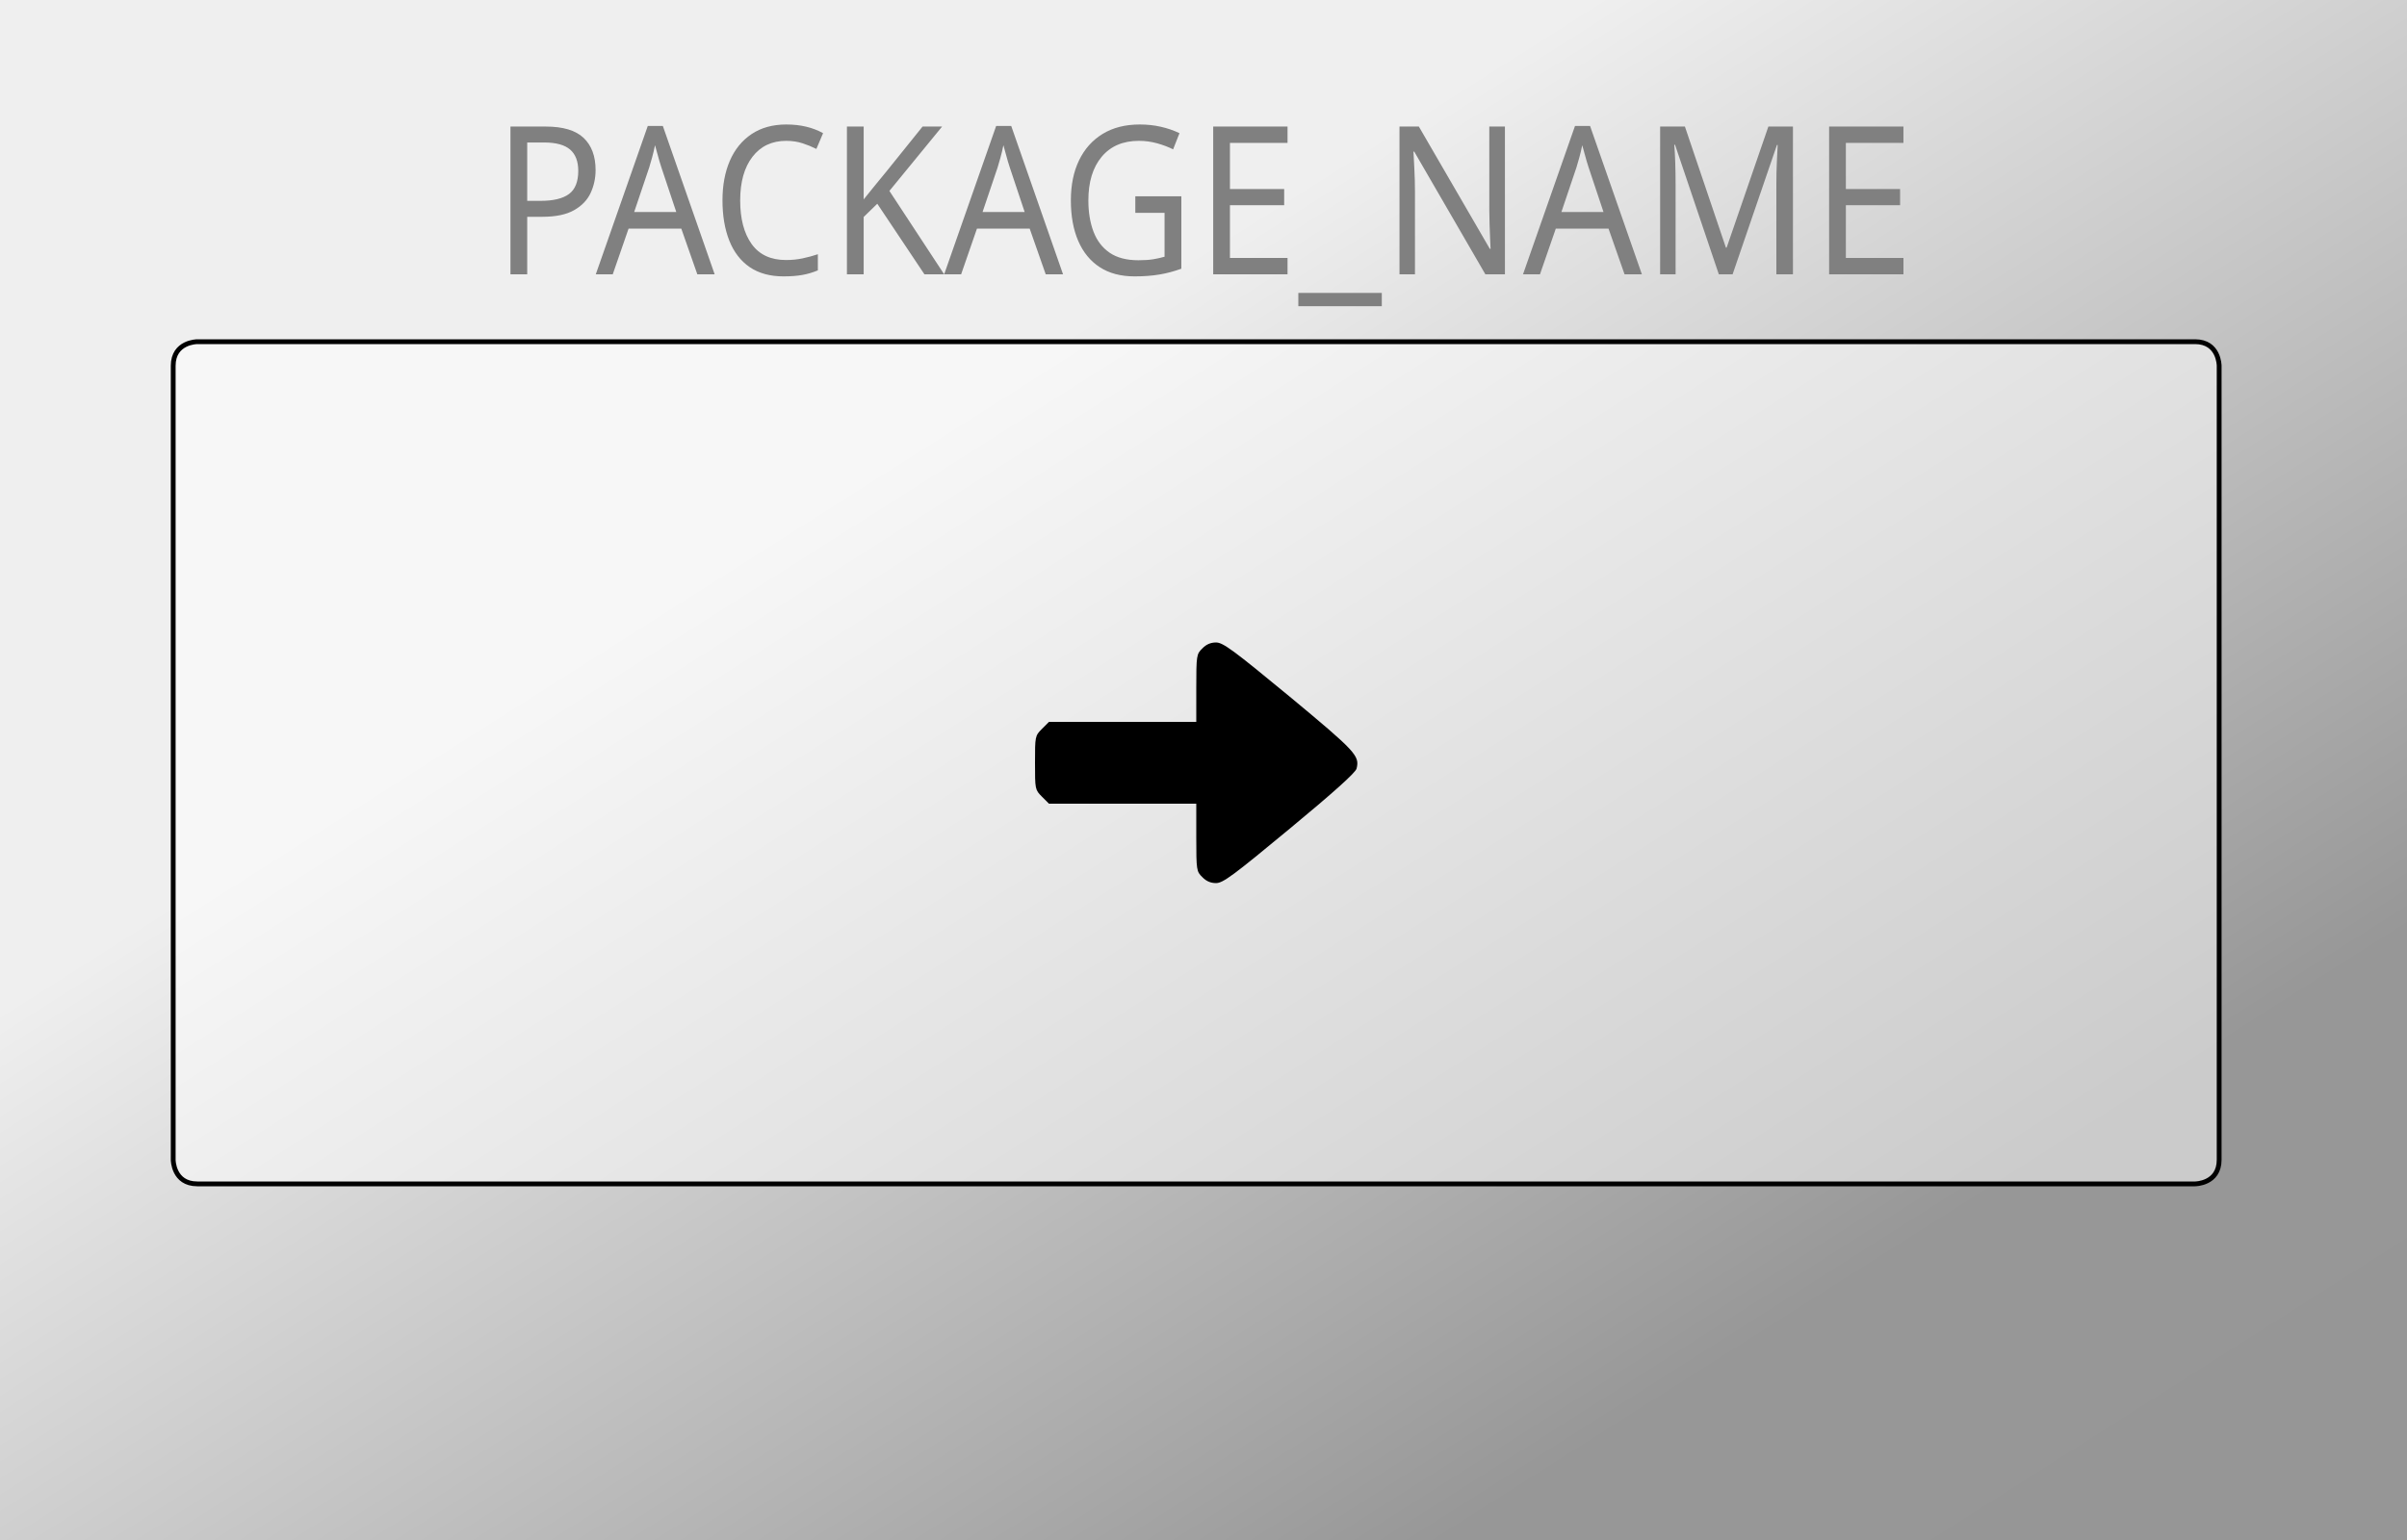
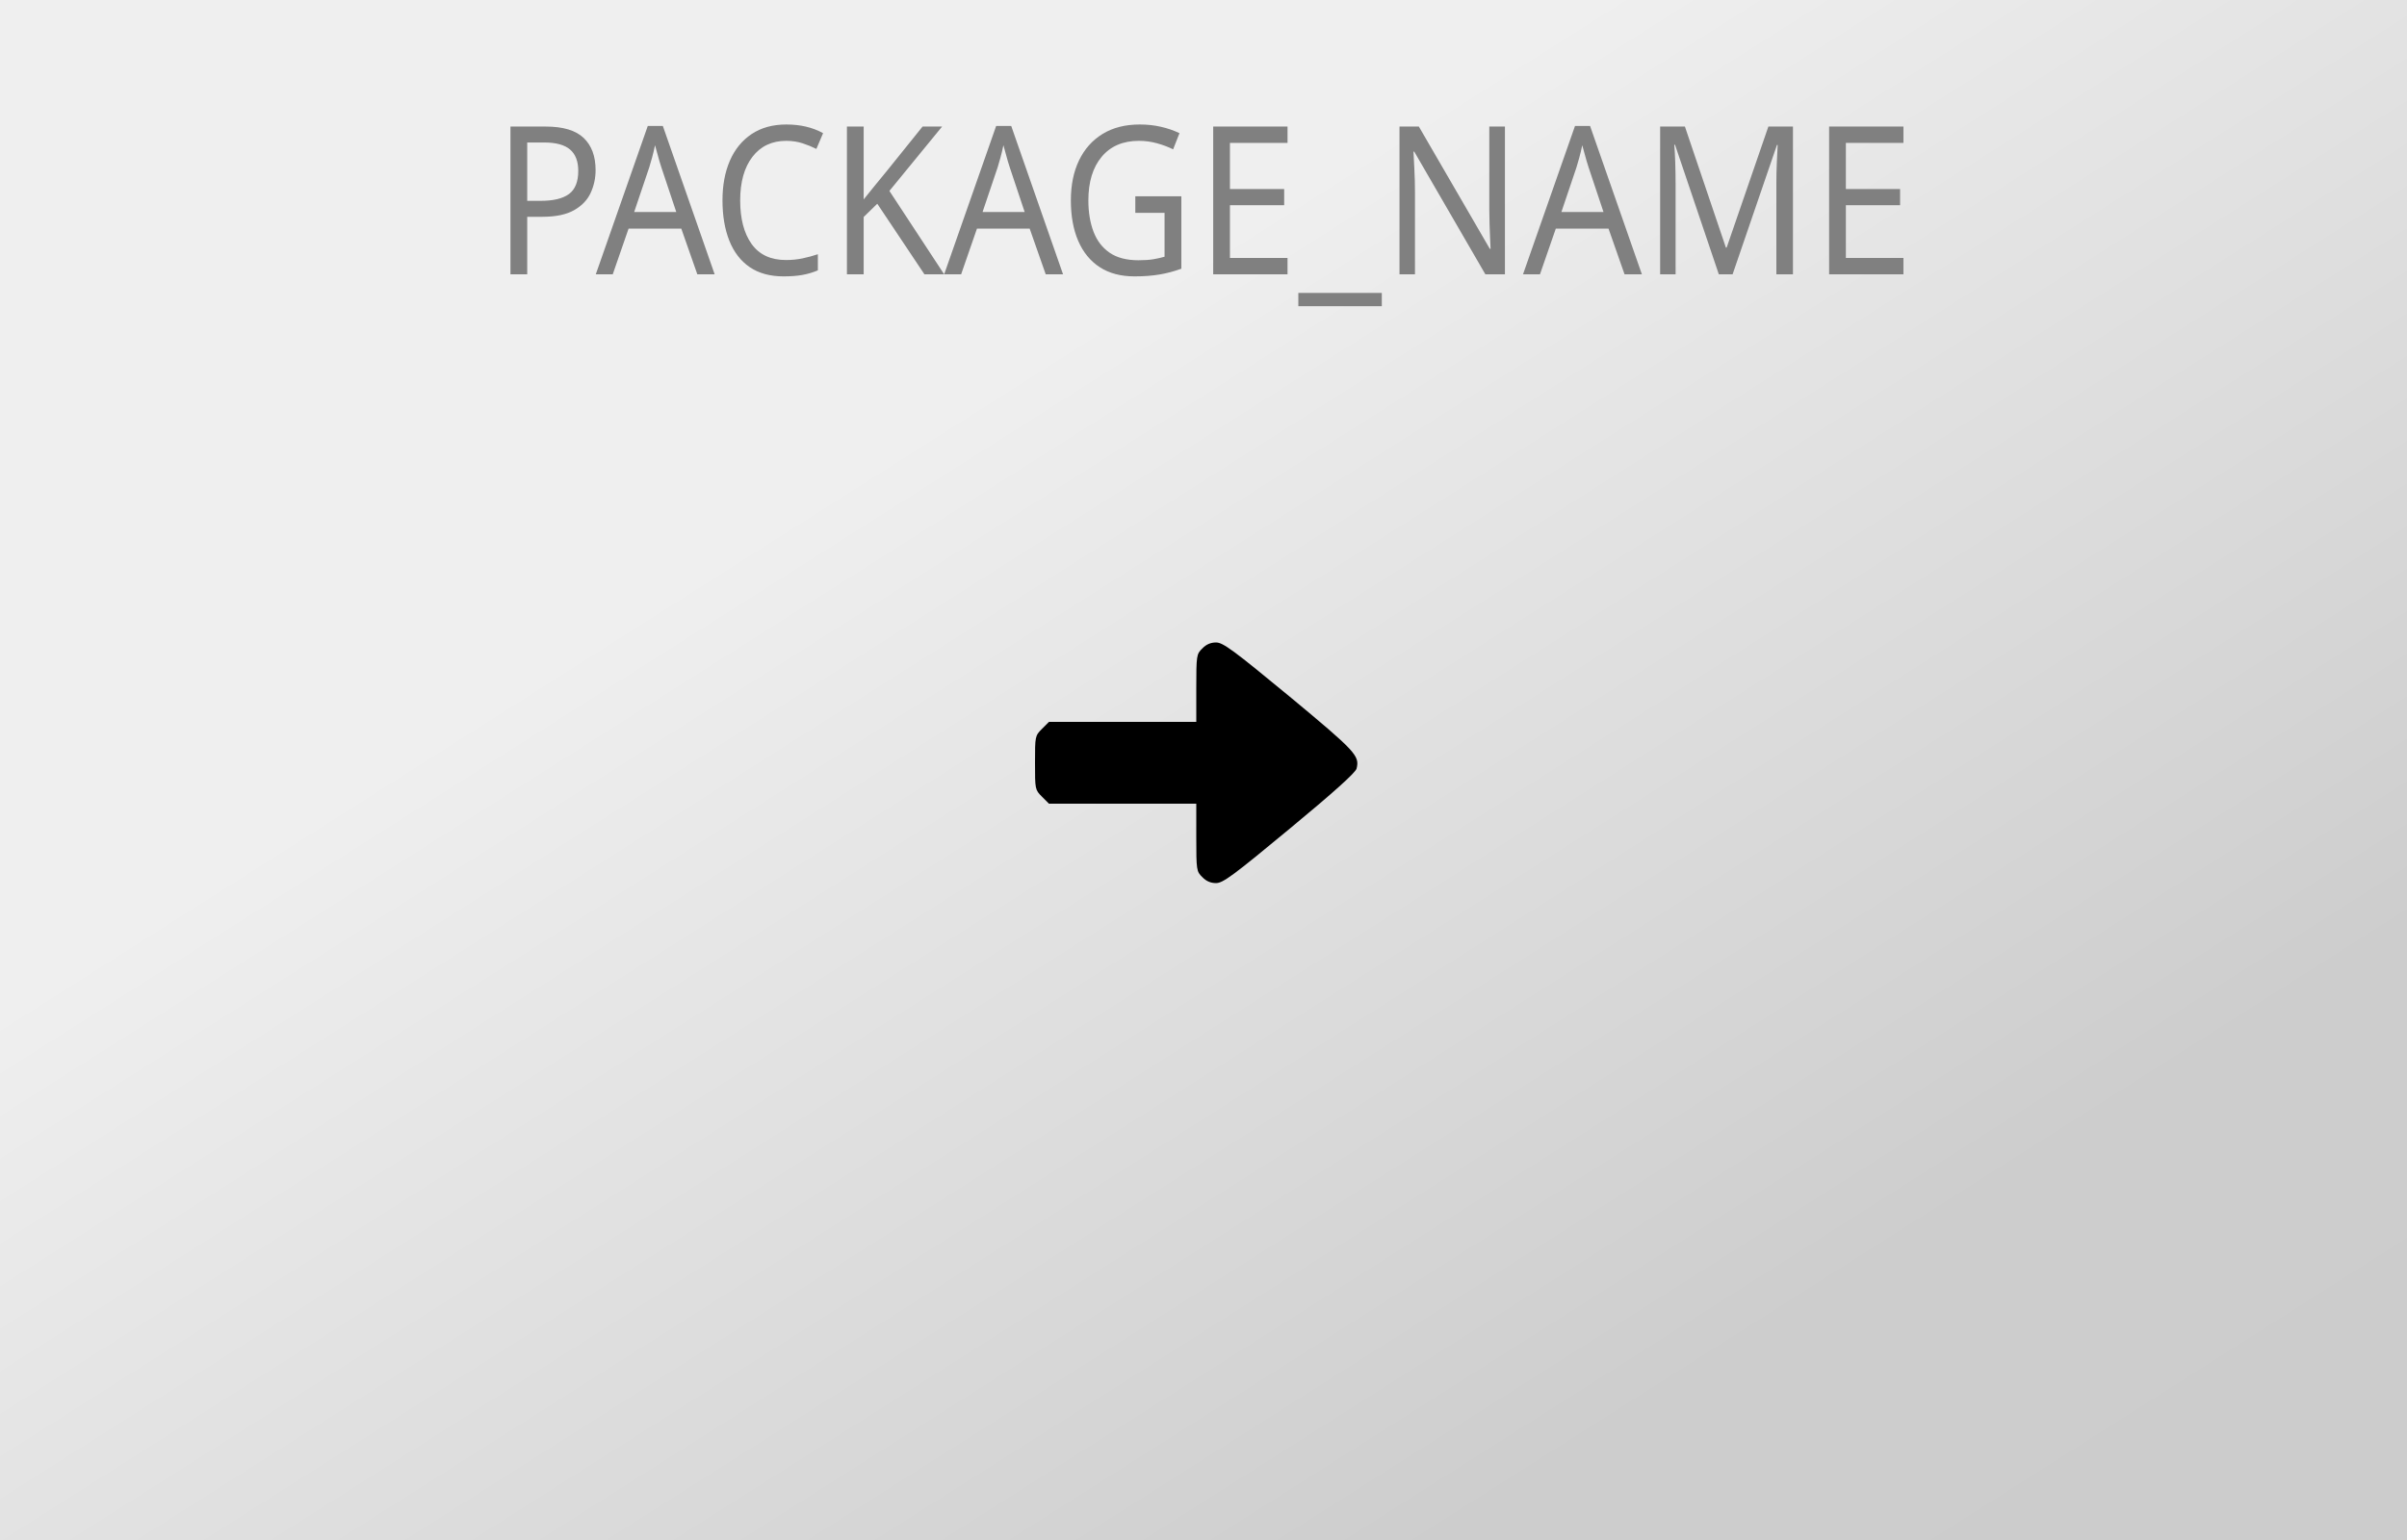
- <svg xmlns="http://www.w3.org/2000/svg" version="1.0" width="1000pt" height="640pt" viewBox="0 0 1000 640" preserveAspectRatio="xMidYMid meet" clip-path="url(#clipPath)">
+ <svg xmlns="http://www.w3.org/2000/svg" version="1.0" width="1000pt" height="640pt" viewBox="0 0 1000 640" preserveAspectRatio="xMidYMid meet">
  <style type="text/css">
		text {
			font-family: "Tuffy";
			font-size: 86px;
			fill: gray;
			text-anchor: middle;
		}
	</style>
  <defs>
    <linearGradient id="gradient" x1="0%" y1="0%" x2="100%" y2="100%">
      <stop offset="0%" style="stop-color:rgb(239,239,239);stop-opacity:1" />
      <stop offset="33%" style="stop-color:rgb(239,239,239);stop-opacity:1" />
-       <stop offset="80%" style="stop-color:rgb(151,151,151);stop-opacity:1" />
-       <stop offset="100%" style="stop-color:rgb(150,150,150);stop-opacity:1" />
+       <stop offset="80%" style="stop-color:rgb(205,205,205);stop-opacity:1" />
+       <stop offset="100%" style="stop-color:rgb(204,204,204);stop-opacity:1" />
    </linearGradient>
-     <clipPath id="clipPath">
-       <rect x="0" y="0" width="100%" height="100%" />
-     </clipPath>
  </defs>
  <rect width="1000" height="640" style="fill:url(#gradient);stroke-width:0" />
-   <g transform="translate(0,0) scale(1)">
-     <path fill="#FFFFFF" fill-opacity="0.5" stroke="#000000" stroke-width="2" stroke-miterlimit="10" d="M81.96,142   H911.96 c 10,0 10,10 10,10   V482.00 c 0,10 -10,10 -10,10    H081.96 c -10,0 -10,-10 -10,-10   V152.00 c 0,-10 10,-10, 10,-10z" />
-   </g>
  <g transform="translate(500,0) scale(0.9, 1)">
    <text x="0" y="114">PACKAGE_NAME</text>
  </g>
  <g transform="translate(0,640) scale(0.1,-0.1)" fill="#000000" stroke="none">
    <path d="M4995 3705 c-24 -23 -25 -29 -25 -165 l0 -140 -306 0 -306 0 -29 -29 c-29 -29 -29 -31 -29 -141 0 -110 0 -112 29 -141 l29 -29 306 0 306 0 0 -140 c0 -136 1 -142 25 -165 16 -17 35 -25 57 -25 29 0 72 32 306 226 180 149 274 233 278 250 13 53 -2 70 -278 299 -235 194 -277 225 -306 225 -22 0 -41 -8 -57 -25z" fixlter="url(#glow)" />
  </g>
</svg>
